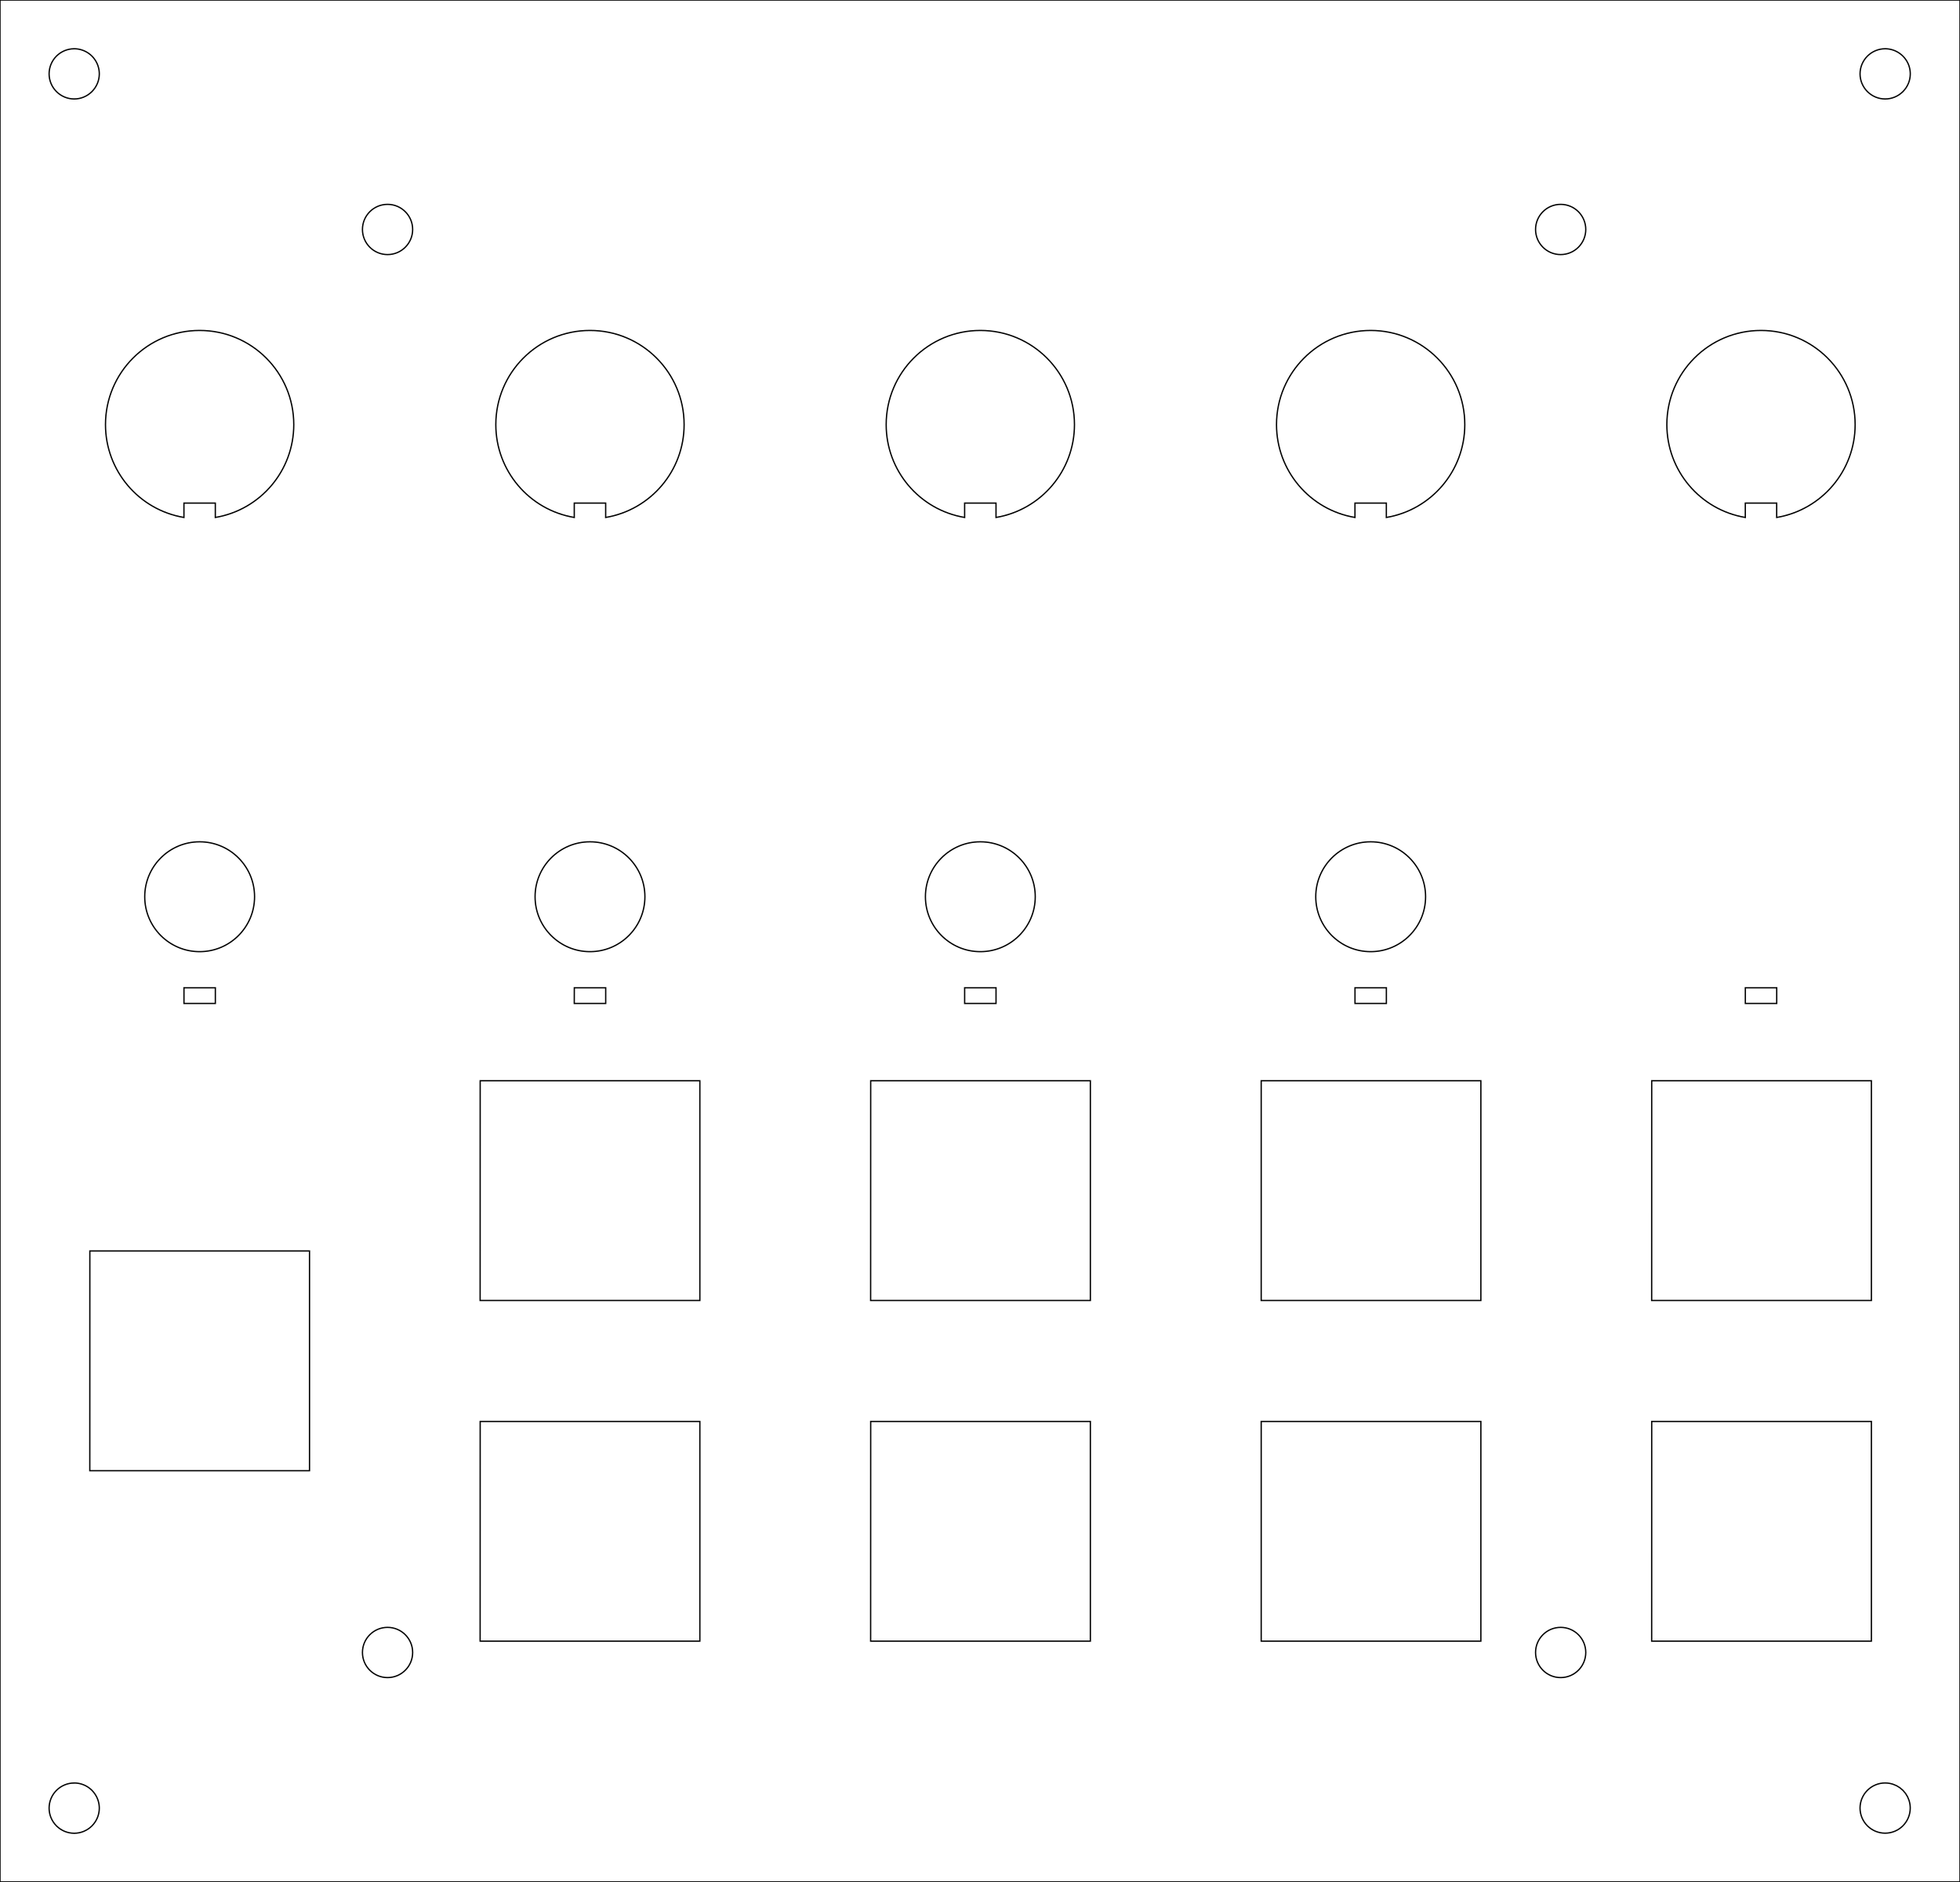
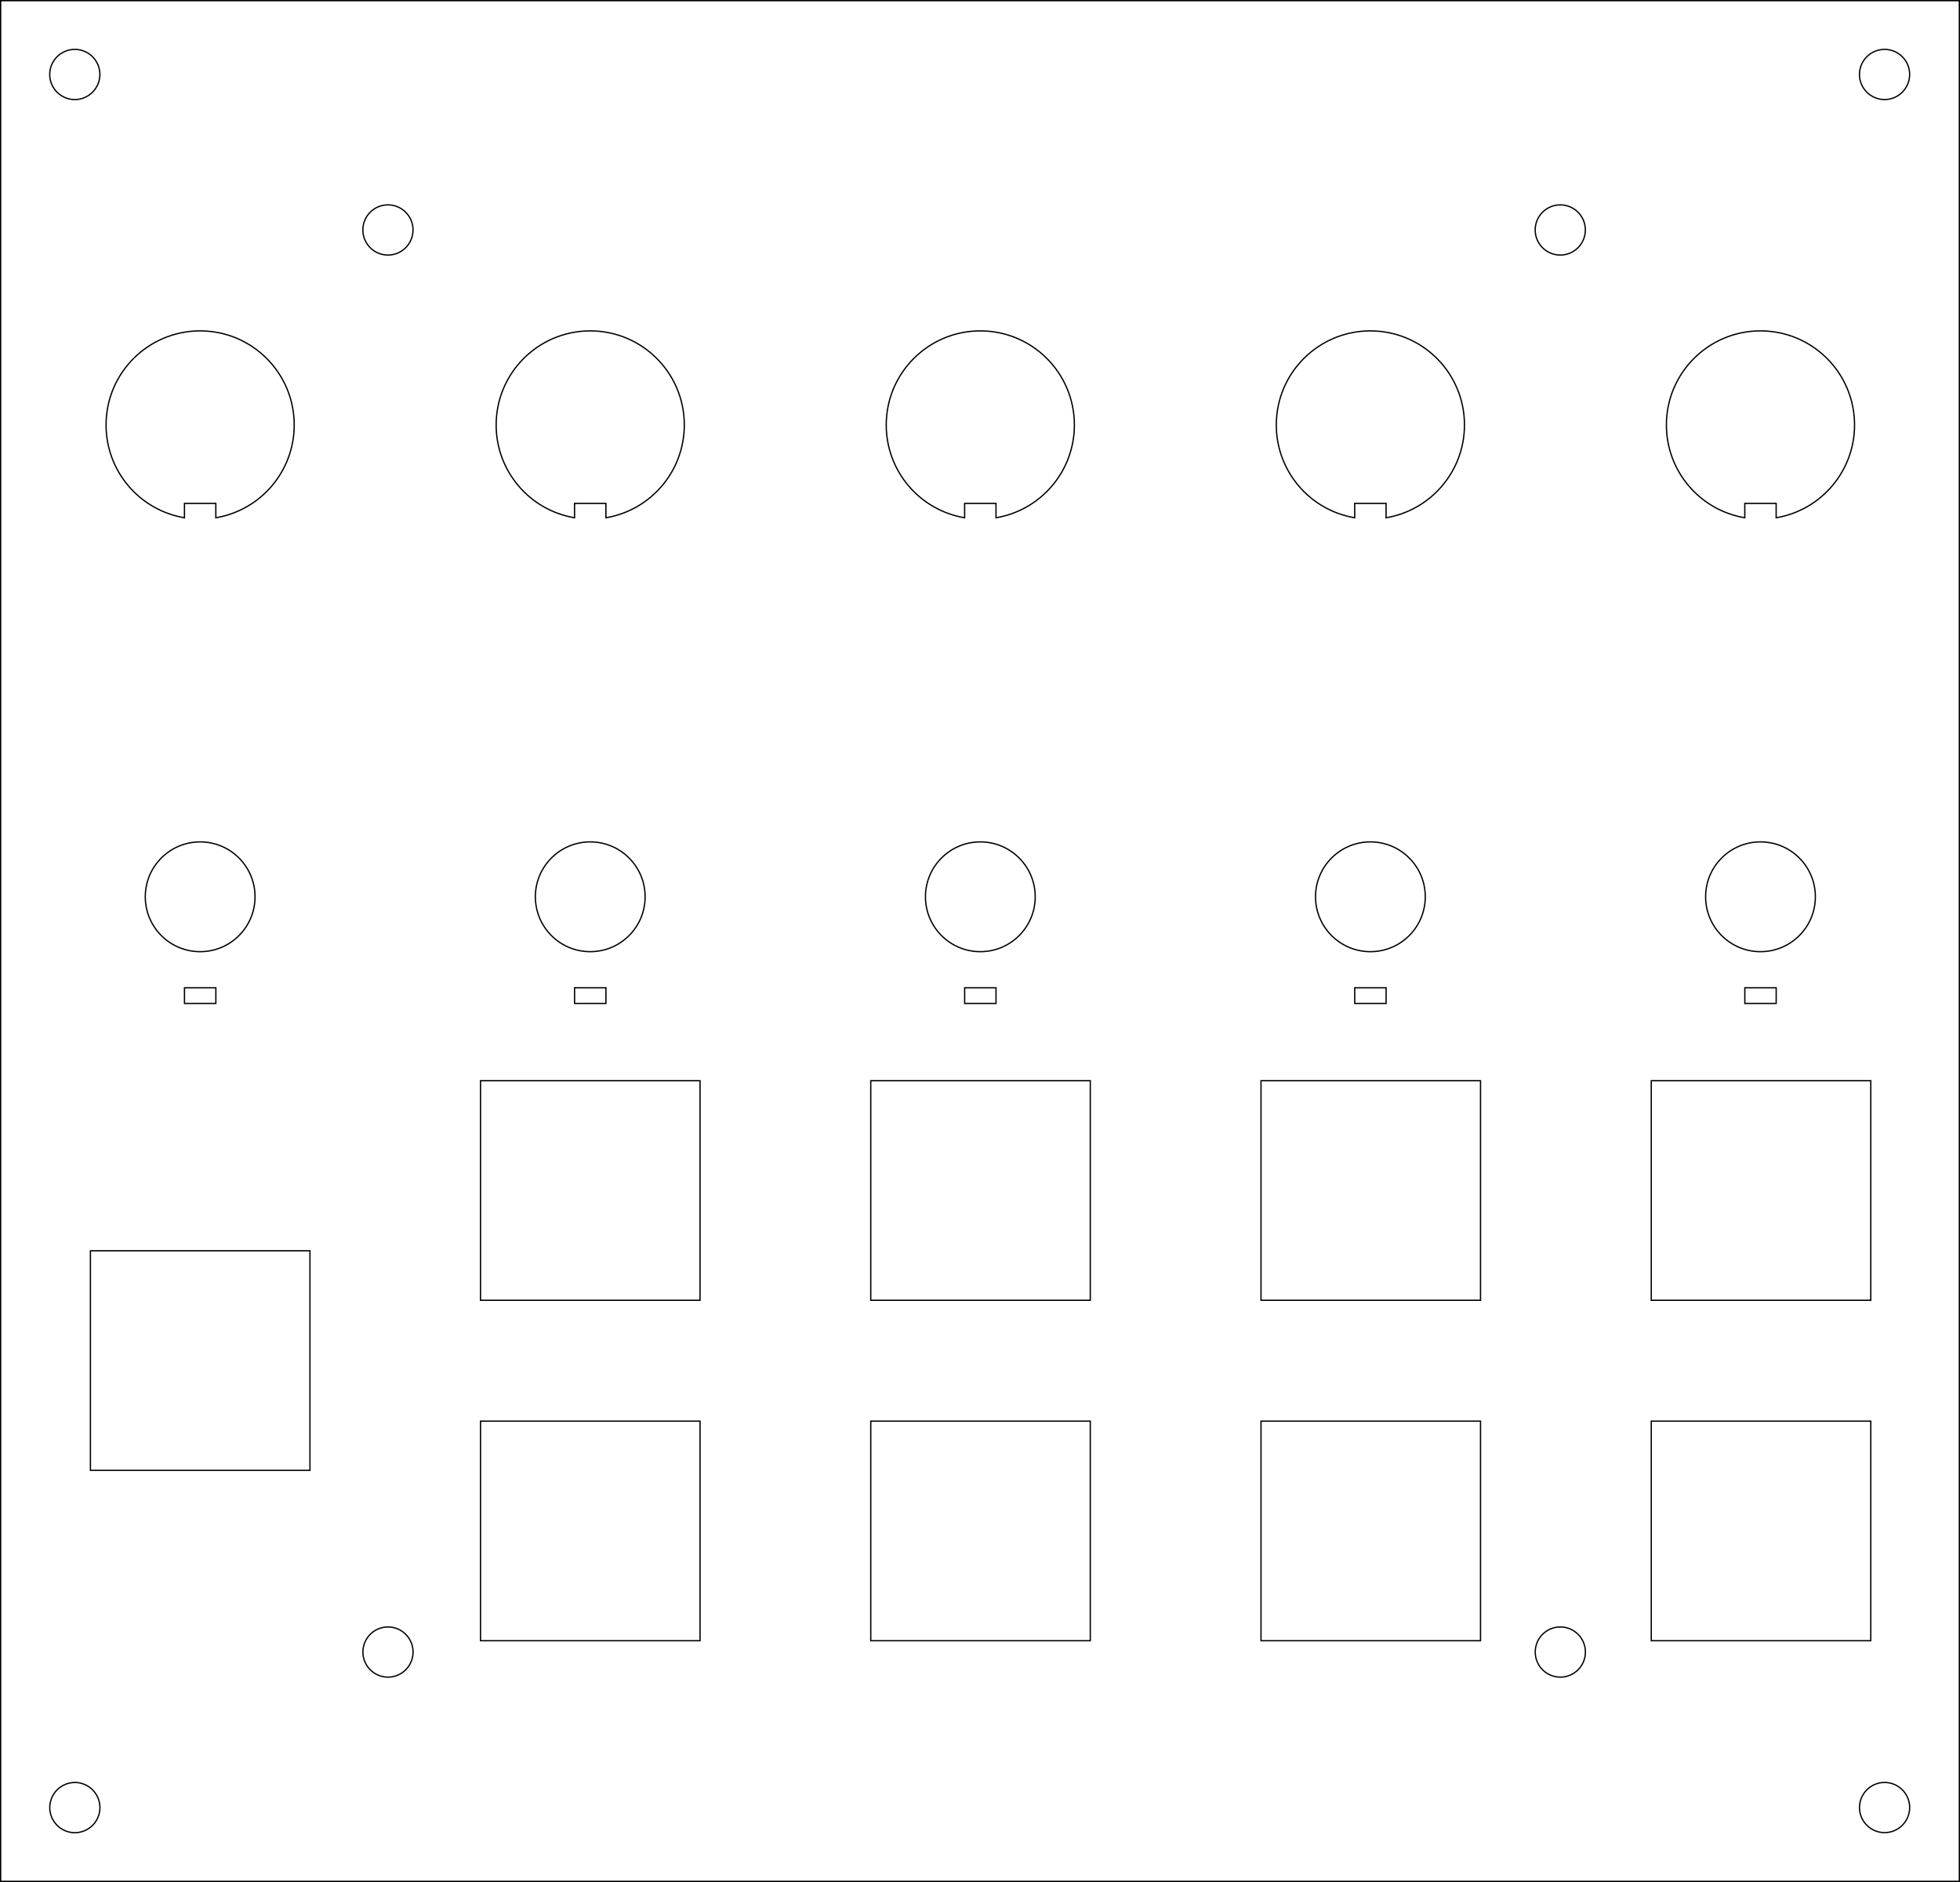
- <svg xmlns="http://www.w3.org/2000/svg" width="124.917mm" height="119.917mm" viewBox="0 0 124.917 119.917" version="1.1" id="svg59245">
-   <defs id="defs59242" />
-   <g id="layer1" transform="translate(-39.04787,-88.54165)">
-     <path id="rect11527" style="display:inline;fill:none;fill-opacity:1;stroke:#000000;stroke-width:0.083;stroke-linecap:round;stroke-miterlimit:4;stroke-dasharray:none" d="M 39.048,88.542 V 208.458 H 163.965 V 88.542 Z m 4.729,3.106 a 1.6,1.6 0 0 1 0.494,0.079 1.6,1.6 0 0 1 0.232,0.096 1.6,1.6 0 0 1 0.405,0.294 1.6,1.6 0 0 1 0.449,0.879 1.6,1.6 0 0 1 5.16e-4,0.002 1.6,1.6 0 0 1 5.17e-4,0.004 1.6,1.6 0 0 1 0.019,0.246 1.6,1.6 0 0 1 -0.121,0.609 1.6,1.6 0 0 1 -0.003,0.005 1.6,1.6 0 0 1 -0.342,0.512 1.6,1.6 0 0 1 -0.008,0.008 1.6,1.6 0 0 1 -0.512,0.342 1.6,1.6 0 0 1 -0.005,0.003 1.6,1.6 0 0 1 -0.609,0.121 1.6,1.6 0 0 1 -0.609,-0.121 1.6,1.6 0 0 1 -0.006,-0.003 1.6,1.6 0 0 1 -0.512,-0.342 1.6,1.6 0 0 1 -0.008,-0.008 1.6,1.6 0 0 1 -0.342,-0.512 1.6,1.6 0 0 1 -0.002,-0.005 1.6,1.6 0 0 1 -0.121,-0.609 1.6,1.6 0 0 1 0.121,-0.61 1.6,1.6 0 0 1 0.002,-0.004 1.6,1.6 0 0 1 0.343,-0.514 1.6,1.6 0 0 1 0.005,-0.005 1.6,1.6 0 0 1 0.514,-0.343 1.6,1.6 0 0 1 0.004,-0.002 1.6,1.6 0 0 1 0.61,-0.121 z m 115.418,0 a 1.6,1.6 0 0 1 0.495,0.079 1.6,1.6 0 0 1 0.231,0.096 1.6,1.6 0 0 1 10e-4,5.1e-4 1.6,1.6 0 0 1 5.2e-4,5.2e-4 1.6,1.6 0 0 1 0.213,0.131 1.6,1.6 0 0 1 0.189,0.161 1.6,1.6 0 0 1 0.002,0.002 1.6,1.6 0 0 1 0.002,0.002 1.6,1.6 0 0 1 0.162,0.189 1.6,1.6 0 0 1 0.131,0.213 1.6,1.6 0 0 1 5.2e-4,5.2e-4 1.6,1.6 0 0 1 0,5.1e-4 1.6,1.6 0 0 1 0.096,0.23 1.6,1.6 0 0 1 5.1e-4,0.002 1.6,1.6 0 0 1 0,5.2e-4 1.6,1.6 0 0 1 0,5.2e-4 1.6,1.6 0 0 1 0.058,0.24 1.6,1.6 0 0 1 5.2e-4,0.003 1.6,1.6 0 0 1 5.1e-4,0.004 1.6,1.6 0 0 1 0.019,0.246 1.6,1.6 0 0 1 -0.121,0.609 1.6,1.6 0 0 1 -0.003,0.005 1.6,1.6 0 0 1 -0.342,0.512 1.6,1.6 0 0 1 -0.008,0.008 1.6,1.6 0 0 1 -0.511,0.341 1.6,1.6 0 0 1 -0.007,0.003 1.6,1.6 0 0 1 -0.609,0.121 1.6,1.6 0 0 1 -0.609,-0.121 1.6,1.6 0 0 1 -0.007,-0.003 1.6,1.6 0 0 1 -0.511,-0.341 1.6,1.6 0 0 1 -0.008,-0.008 1.6,1.6 0 0 1 -0.341,-0.51 1.6,1.6 0 0 1 -0.005,-0.01 1.6,1.6 0 0 1 -0.12,-0.607 1.6,1.6 0 0 1 0.12,-0.607 1.6,1.6 0 0 1 0.005,-0.01 1.6,1.6 0 0 1 0.341,-0.51 1.6,1.6 0 0 1 0.008,-0.008 1.6,1.6 0 0 1 0.511,-0.341 1.6,1.6 0 0 1 0.007,-0.003 1.6,1.6 0 0 1 0.609,-0.121 z m -95.447,9.915 a 1.6,1.6 0 0 1 1.6,1.6 1.6,1.6 0 0 1 -1.6,1.6 1.6,1.6 0 0 1 -1.6,-1.6 1.6,1.6 0 0 1 1.6,-1.6 z m 74.766,0 a 1.6,1.6 0 0 1 1.6,1.6 1.6,1.6 0 0 1 -1.6,1.6 1.6,1.6 0 0 1 -1.6,-1.6 1.6,1.6 0 0 1 1.6,-1.6 z m -86.743,8.035 a 6,6 0 0 1 6,6 6,6 0 0 1 -5,5.916 v -0.916 h -2 v 0.916 a 6,6 0 0 1 -5,-5.916 6,6 0 0 1 6,-6 z m 24.878,0 a 6,6 0 0 1 6,6 6,6 0 0 1 -5,5.916 v -0.916 H 75.648 v 0.916 a 6,6 0 0 1 -5,-5.916 6,6 0 0 1 6,-6 z m 24.878,0 a 6,6 0 0 1 6,6 6,6 0 0 1 -5,5.916 v -0.916 h -2 v 0.916 a 6,6 0 0 1 -5,-5.916 6,6 0 0 1 6,-6 z m 24.877,0 a 6,6 0 0 1 6,6 6,6 0 0 1 -5,5.916 v -0.916 h -2 v 0.916 a 6,6 0 0 1 -5,-5.916 6,6 0 0 1 6,-6 z m 24.878,0 a 6,6 0 0 1 6,6 6,6 0 0 1 -5,5.916 v -0.916 h -2 v 0.916 a 6,6 0 0 1 -5,-5.916 6,6 0 0 1 6,-6 z m -99.51,32.583 a 3.5,3.5 0 0 1 3.5,3.5 3.5,3.5 0 0 1 -3.5,3.5 3.5,3.5 0 0 1 -3.5,-3.5 3.5,3.5 0 0 1 3.5,-3.5 z m 24.878,0 a 3.5,3.5 0 0 1 3.5,3.5 3.5,3.5 0 0 1 -3.5,3.5 3.5,3.5 0 0 1 -3.5,-3.5 3.5,3.5 0 0 1 3.5,-3.5 z m 24.878,0 a 3.5,3.5 0 0 1 3.5,3.5 3.5,3.5 0 0 1 -3.5,3.5 3.5,3.5 0 0 1 -3.5,-3.5 3.5,3.5 0 0 1 3.5,-3.5 z m 24.877,0 a 3.5,3.5 0 0 1 3.5,3.5 3.5,3.5 0 0 1 -3.5,3.5 3.5,3.5 0 0 1 -3.5,-3.5 3.5,3.5 0 0 1 3.5,-3.5 z m -75.632,9.3 h 2 v 1 h -2 z m 24.878,0 h 2 v 1 H 75.648 Z m 24.877,0 h 2 v 1 h -2 z m 24.878,0 h 2 v 1 h -2 z m 24.878,0 h 2 v 1 h -2 z m -80.632,5.927 h 14 v 14 H 69.648 Z m 24.888,0 h 14 v 14 H 94.536 Z m 24.888,0 h 14 v 14 h -14 z m 24.889,0 h 14 v 14 H 144.314 Z m -99.543,10.845 h 14 v 14 H 44.771 Z m 24.878,10.862 h 14 v 14 H 69.648 Z m 24.888,0 h 14 v 14 H 94.536 Z m 24.888,0 h 14 v 14 h -14 z m 24.889,0 h 14 v 14 H 144.314 Z M 63.748,192.237 a 1.6,1.6 0 0 1 1.6,1.6 1.6,1.6 0 0 1 -1.6,1.6 1.6,1.6 0 0 1 -1.6,-1.6 1.6,1.6 0 0 1 1.6,-1.6 z m 74.766,0 a 1.6,1.6 0 0 1 1.6,1.6 1.6,1.6 0 0 1 -1.6,1.6 1.6,1.6 0 0 1 -1.6,-1.6 1.6,1.6 0 0 1 1.6,-1.6 z m -94.737,9.915 a 1.6,1.6 0 0 1 0.244,0.019 1.6,1.6 0 0 1 0.02,0.004 1.6,1.6 0 0 1 0.221,0.053 1.6,1.6 0 0 1 0.025,0.009 1.6,1.6 0 0 1 0.204,0.084 1.6,1.6 0 0 1 0.028,0.015 1.6,1.6 0 0 1 0.187,0.115 1.6,1.6 0 0 1 0.023,0.017 1.6,1.6 0 0 1 0.168,0.144 1.6,1.6 0 0 1 0.02,0.02 1.6,1.6 0 0 1 0.144,0.17 1.6,1.6 0 0 1 0.015,0.021 1.6,1.6 0 0 1 0.118,0.191 1.6,1.6 0 0 1 0.012,0.023 1.6,1.6 0 0 1 0.088,0.212 1.6,1.6 0 0 1 0.006,0.017 1.6,1.6 0 0 1 0.054,0.225 1.6,1.6 0 0 1 0.004,0.02 1.6,1.6 0 0 1 0.019,0.244 1.6,1.6 0 0 1 -0.121,0.609 1.6,1.6 0 0 1 -0.003,0.007 1.6,1.6 0 0 1 -0.341,0.511 1.6,1.6 0 0 1 -0.008,0.008 1.6,1.6 0 0 1 -0.51,0.341 1.6,1.6 0 0 1 -0.01,0.005 1.6,1.6 0 0 1 -0.607,0.12 1.6,1.6 0 0 1 -0.607,-0.12 1.6,1.6 0 0 1 -0.01,-0.005 1.6,1.6 0 0 1 -0.51,-0.341 1.6,1.6 0 0 1 -0.008,-0.008 1.6,1.6 0 0 1 -0.341,-0.511 1.6,1.6 0 0 1 -0.003,-0.007 1.6,1.6 0 0 1 -0.121,-0.609 1.6,1.6 0 0 1 0.121,-0.609 1.6,1.6 0 0 1 0.003,-0.007 1.6,1.6 0 0 1 0.341,-0.511 1.6,1.6 0 0 1 0.008,-0.008 1.6,1.6 0 0 1 0.512,-0.342 1.6,1.6 0 0 1 0.006,-0.003 1.6,1.6 0 0 1 0.609,-0.121 z m 115.418,0 a 1.6,1.6 0 0 1 0.244,0.019 1.6,1.6 0 0 1 0.02,0.004 1.6,1.6 0 0 1 0.22,0.053 1.6,1.6 0 0 1 0.029,0.01 1.6,1.6 0 0 1 0.199,0.082 1.6,1.6 0 0 1 0.034,0.018 1.6,1.6 0 0 1 0.181,0.111 1.6,1.6 0 0 1 0.029,0.021 1.6,1.6 0 0 1 0.164,0.141 1.6,1.6 0 0 1 0.02,0.02 1.6,1.6 0 0 1 0.141,0.164 1.6,1.6 0 0 1 0.021,0.029 1.6,1.6 0 0 1 0.111,0.181 1.6,1.6 0 0 1 0.018,0.034 1.6,1.6 0 0 1 0.082,0.199 1.6,1.6 0 0 1 0.01,0.029 1.6,1.6 0 0 1 0.053,0.22 1.6,1.6 0 0 1 0.004,0.02 1.6,1.6 0 0 1 0.019,0.244 1.6,1.6 0 0 1 -0.121,0.609 1.6,1.6 0 0 1 -0.003,0.007 1.6,1.6 0 0 1 -0.341,0.511 1.6,1.6 0 0 1 -0.008,0.008 1.6,1.6 0 0 1 -0.508,0.34 1.6,1.6 0 0 1 -0.012,0.005 1.6,1.6 0 0 1 -0.607,0.12 1.6,1.6 0 0 1 -0.607,-0.12 1.6,1.6 0 0 1 -0.012,-0.005 1.6,1.6 0 0 1 -0.508,-0.34 1.6,1.6 0 0 1 -0.008,-0.008 1.6,1.6 0 0 1 -0.34,-0.508 1.6,1.6 0 0 1 -0.005,-0.012 1.6,1.6 0 0 1 -0.12,-0.607 1.6,1.6 0 0 1 0.12,-0.607 1.6,1.6 0 0 1 0.005,-0.012 1.6,1.6 0 0 1 0.34,-0.508 1.6,1.6 0 0 1 0.008,-0.008 1.6,1.6 0 0 1 0.511,-0.341 1.6,1.6 0 0 1 0.007,-0.003 1.6,1.6 0 0 1 0.609,-0.121 z" />
+ <svg xmlns="http://www.w3.org/2000/svg" width="125mm" height="120mm" viewBox="0 0 125 120" version="1.1" id="svg4756">
+   <defs id="defs4753" />
+   <g id="layer1" transform="translate(162.2712,37.1538)">
+     <path id="rect11527" style="display:inline;fill:none;fill-opacity:1;stroke:#000000;stroke-width:0.083;stroke-linecap:round;stroke-miterlimit:4;stroke-dasharray:none" d="M -162.23,-37.112 V 82.805 H -37.313 V -37.112 Z m 4.729,3.106 c 0.168,10e-5 0.334,0.027 0.494,0.079 0.08,0.026 0.157,0.058 0.232,0.096 0.15,0.076 0.286,0.175 0.405,0.294 0.238,0.238 0.395,0.546 0.449,0.879 l 5.2e-4,0.002 c 1.7e-4,10e-4 3.4e-4,0.003 5.1e-4,0.004 0.013,0.082 0.019,0.164 0.019,0.247 -2.8e-4,0.209 -0.042,0.416 -0.121,0.609 -8.5e-4,0.002 -0.002,0.003 -0.003,0.005 -0.08,0.191 -0.196,0.365 -0.342,0.512 -0.003,0.003 -0.005,0.005 -0.008,0.008 -0.147,0.146 -0.321,0.262 -0.512,0.342 -0.002,0.001 -0.003,0.002 -0.005,0.003 -0.193,0.08 -0.4,0.121 -0.609,0.121 -0.209,-2.8e-4 -0.416,-0.042 -0.609,-0.121 -0.002,-0.001 -0.004,-0.002 -0.006,-0.003 -0.191,-0.08 -0.365,-0.196 -0.512,-0.342 -0.003,-0.003 -0.005,-0.005 -0.008,-0.008 -0.146,-0.147 -0.262,-0.321 -0.342,-0.512 -6.9e-4,-0.002 -0.001,-0.003 -0.002,-0.005 -0.08,-0.193 -0.121,-0.4 -0.121,-0.609 1.5e-4,-0.209 0.041,-0.417 0.121,-0.611 6.9e-4,-10e-4 0.001,-0.003 0.002,-0.004 0.08,-0.192 0.196,-0.367 0.343,-0.514 0.002,-0.002 0.003,-0.003 0.005,-0.005 0.147,-0.147 0.322,-0.263 0.514,-0.343 0.001,-6.7e-4 0.003,-10e-4 0.004,-0.002 0.194,-0.08 0.401,-0.121 0.61,-0.121 z m 115.418,0 c 0.168,5e-5 0.335,0.026 0.495,0.079 0.079,0.026 0.157,0.058 0.231,0.096 l 10e-4,5.1e-4 5.2e-4,5.2e-4 c 0.074,0.038 0.146,0.082 0.213,0.131 0.067,0.049 0.13,0.103 0.189,0.161 l 0.002,0.002 0.002,0.002 c 0.059,0.059 0.113,0.122 0.162,0.189 0.049,0.068 0.093,0.139 0.131,0.213 l 5.2e-4,5.1e-4 v 5.2e-4 c 0.038,0.074 0.07,0.151 0.096,0.23 l 5.2e-4,0.002 v 5.1e-4 5.2e-4 c 0.025,0.079 0.045,0.159 0.058,0.24 l 5.2e-4,0.003 c 1.7e-4,10e-4 3.5e-4,0.003 5.2e-4,0.004 0.013,0.082 0.019,0.164 0.019,0.246 -2.9e-4,0.209 -0.042,0.416 -0.121,0.609 -10e-4,0.002 -0.002,0.003 -0.003,0.005 -0.08,0.191 -0.196,0.365 -0.342,0.512 l -0.008,0.008 c -0.147,0.146 -0.32,0.261 -0.511,0.341 -0.002,10e-4 -0.005,0.002 -0.007,0.003 -0.193,0.08 -0.4,0.121 -0.609,0.121 -0.209,-3.5e-4 -0.416,-0.042 -0.609,-0.121 -0.002,-9.9e-4 -0.005,-0.002 -0.007,-0.003 -0.191,-0.08 -0.364,-0.195 -0.511,-0.341 l -0.008,-0.008 c -0.145,-0.146 -0.261,-0.319 -0.341,-0.51 -0.002,-0.003 -0.003,-0.007 -0.005,-0.01 -0.079,-0.193 -0.12,-0.399 -0.12,-0.607 2.3e-4,-0.208 0.041,-0.415 0.12,-0.607 0.002,-0.003 0.003,-0.007 0.005,-0.01 0.08,-0.19 0.195,-0.363 0.341,-0.51 l 0.008,-0.008 c 0.147,-0.146 0.32,-0.261 0.511,-0.341 0.002,-0.001 0.005,-0.002 0.007,-0.003 0.193,-0.08 0.4,-0.121 0.609,-0.121 z m -95.447,9.915 c 0.884,5e-5 1.6,0.717 1.6,1.6 -6e-5,0.884 -0.716,1.6 -1.6,1.6 -0.884,-5e-5 -1.6,-0.716 -1.6,-1.6 -2.3e-4,-0.884 0.716,-1.6 1.6,-1.6 z m 74.766,0 c 0.884,-2.3e-4 1.601,0.716 1.6,1.6 -6e-5,0.884 -0.717,1.6 -1.6,1.6 -0.884,-5e-5 -1.6,-0.716 -1.6,-1.6 -2.32e-4,-0.884 0.716,-1.6 1.6,-1.6 z m -86.743,8.035 c 3.314,-8e-5 6,2.686 6,6 1.6e-4,2.928 -2.113,5.429 -5,5.916 v -0.916 h -2 v 0.916 c -2.887,-0.488 -5,-2.988 -5,-5.916 -8e-5,-3.314 2.686,-6 6,-6 z m 24.878,0 c 3.314,-8e-5 6,2.686 6,6 1.6e-4,2.928 -2.113,5.429 -5,5.916 v -0.916 h -2 v 0.916 c -2.887,-0.488 -5,-2.988 -5,-5.916 -8e-5,-3.314 2.686,-6 6,-6 z m 24.878,0 c 3.314,-8e-5 6,2.686 6,6 1.58e-4,2.928 -2.113,5.429 -5,5.916 v -0.916 h -2 v 0.916 c -2.887,-0.488 -5,-2.988 -5,-5.916 -8e-5,-3.314 2.686,-6 6,-6 z m 24.877,0 c 3.314,-8e-5 6,2.686 6,6 1.58e-4,2.928 -2.113,5.429 -5,5.916 v -0.916 h -2 v 0.916 c -2.887,-0.488 -5,-2.988 -5,-5.916 -8.3e-5,-3.314 2.686,-6 6,-6 z m 24.878,0 c 3.314,-8e-5 6,2.686 6,6 1.6e-4,2.928 -2.113,5.429 -5,5.916 v -0.916 h -2 v 0.916 c -2.887,-0.488 -5,-2.988 -5,-5.916 -8e-5,-3.314 2.686,-6 6,-6 z m -99.51,32.583 c 1.933,-2e-5 3.5,1.567 3.5,3.5 3e-5,1.933 -1.567,3.5 -3.5,3.5 -1.933,2e-5 -3.5,-1.567 -3.5,-3.5 -2e-5,-1.933 1.567,-3.5 3.5,-3.5 z m 24.878,0 c 1.933,-2e-5 3.5,1.567 3.5,3.5 3e-5,1.933 -1.567,3.5 -3.5,3.5 -1.933,2e-5 -3.5,-1.567 -3.5,-3.5 -3e-5,-1.933 1.567,-3.5 3.5,-3.5 z m 24.878,0 c 1.933,2.6e-4 3.5,1.567 3.5,3.5 2.8e-5,1.933 -1.567,3.5 -3.5,3.5 -1.933,2e-5 -3.5,-1.567 -3.5,-3.5 -3e-5,-1.933 1.567,-3.5 3.5,-3.5 z m 24.877,0 c 1.933,-2e-5 3.5,1.567 3.5,3.5 2.8e-5,1.933 -1.567,3.5 -3.5,3.5 -1.933,2e-5 -3.5,-1.567 -3.5,-3.5 -2.2e-5,-1.933 1.567,-3.5 3.5,-3.5 z m 24.878,0 a 3.5,3.5 0 0 1 3.5,3.5 3.5,3.5 0 0 1 -3.5,3.5 3.5,3.5 0 0 1 -3.5,-3.5 3.5,3.5 0 0 1 3.5,-3.5 z m -100.51,9.3 h 2 v 1 h -2 z m 24.878,0 h 2 v 1 h -2 z m 24.877,0 h 2 v 1 h -2 z m 24.878,0 h 2 v 1 h -2 z m 24.878,0 h 2 v 1 h -2 z m -80.632,5.927 h 14 v 14 h -14 z m 24.888,0 h 14 v 14 h -14 z m 24.888,0 h 14 v 14 h -14 z m 24.889,0 h 14 v 14 h -14 z m -99.543,10.845 h 14 v 14 h -14 z m 24.878,10.862 h 14 v 14 h -14 z m 24.888,0 h 14 v 14 h -14 z m 24.888,0 h 14 v 14 h -14 z m 24.889,0 h 14 v 14 h -14 z m -80.566,13.123 c 0.884,5e-5 1.6,0.717 1.6,1.6 -6e-5,0.884 -0.716,1.6 -1.6,1.6 -0.884,-5e-5 -1.6,-0.716 -1.6,-1.6 -2.3e-4,-0.884 0.716,-1.6 1.6,-1.6 z m 74.766,0 c 0.884,-2.3e-4 1.601,0.716 1.6,1.6 -6e-5,0.884 -0.717,1.6 -1.6,1.6 -0.884,-5e-5 -1.6,-0.716 -1.6,-1.6 -2.32e-4,-0.884 0.716,-1.6 1.6,-1.6 z m -94.737,9.915 c 0.082,1.3e-4 0.163,0.007 0.244,0.019 0.007,0.001 0.013,0.003 0.02,0.004 0.075,0.013 0.149,0.03 0.221,0.053 0.008,0.003 0.017,0.006 0.025,0.009 0.07,0.023 0.138,0.051 0.204,0.084 0.01,0.005 0.019,0.01 0.028,0.015 0.065,0.034 0.127,0.072 0.187,0.115 0.008,0.006 0.016,0.011 0.023,0.017 0.059,0.044 0.115,0.092 0.168,0.144 0.007,0.006 0.013,0.013 0.02,0.02 0.052,0.053 0.1,0.11 0.144,0.17 0.005,0.007 0.01,0.014 0.015,0.021 0.044,0.061 0.083,0.125 0.118,0.191 0.004,0.008 0.008,0.015 0.012,0.023 0.034,0.068 0.064,0.139 0.088,0.212 0.002,0.005 0.004,0.011 0.006,0.017 0.024,0.073 0.042,0.149 0.054,0.225 0.001,0.007 0.002,0.013 0.004,0.02 0.013,0.081 0.019,0.162 0.019,0.244 -3.5e-4,0.209 -0.042,0.416 -0.121,0.609 -10e-4,0.002 -0.002,0.005 -0.003,0.007 -0.08,0.191 -0.195,0.364 -0.341,0.511 -0.003,0.003 -0.005,0.005 -0.008,0.008 -0.146,0.145 -0.319,0.261 -0.51,0.341 -0.003,0.002 -0.007,0.003 -0.01,0.005 -0.193,0.079 -0.399,0.12 -0.607,0.12 -0.208,-2.3e-4 -0.415,-0.041 -0.607,-0.12 -0.003,-0.002 -0.007,-0.003 -0.01,-0.005 -0.19,-0.08 -0.363,-0.195 -0.51,-0.341 -0.003,-0.003 -0.005,-0.005 -0.008,-0.008 -0.146,-0.147 -0.261,-0.32 -0.341,-0.511 -0.001,-0.002 -0.002,-0.005 -0.003,-0.007 -0.08,-0.193 -0.121,-0.4 -0.121,-0.609 3.5e-4,-0.209 0.042,-0.416 0.121,-0.609 0.001,-0.002 0.002,-0.005 0.003,-0.007 0.08,-0.191 0.195,-0.364 0.341,-0.511 0.003,-0.003 0.005,-0.005 0.008,-0.008 0.147,-0.146 0.321,-0.262 0.512,-0.342 0.002,-0.001 0.004,-0.002 0.006,-0.003 0.193,-0.08 0.4,-0.121 0.609,-0.121 z m 115.418,0 c 0.082,1.3e-4 0.163,0.007 0.244,0.019 0.007,0.001 0.013,0.003 0.02,0.004 0.074,0.012 0.148,0.03 0.22,0.053 0.01,0.003 0.02,0.007 0.029,0.01 0.068,0.023 0.135,0.05 0.199,0.082 0.011,0.006 0.022,0.012 0.034,0.018 0.063,0.033 0.123,0.07 0.181,0.111 0.01,0.007 0.019,0.014 0.029,0.021 0.058,0.043 0.113,0.09 0.164,0.141 0.007,0.007 0.013,0.013 0.02,0.02 0.051,0.051 0.098,0.106 0.141,0.164 0.007,0.01 0.014,0.019 0.021,0.029 0.041,0.058 0.078,0.119 0.111,0.181 0.006,0.011 0.012,0.022 0.018,0.034 0.032,0.064 0.059,0.131 0.082,0.199 0.004,0.01 0.007,0.02 0.01,0.029 0.023,0.072 0.04,0.145 0.053,0.22 10e-4,0.007 0.003,0.013 0.004,0.02 0.013,0.081 0.019,0.162 0.019,0.244 -3.5e-4,0.209 -0.042,0.416 -0.121,0.609 -9.9e-4,0.002 -0.002,0.005 -0.003,0.007 -0.08,0.191 -0.195,0.364 -0.341,0.511 l -0.008,0.008 c -0.146,0.145 -0.318,0.26 -0.508,0.34 -0.004,0.002 -0.008,0.003 -0.012,0.005 -0.192,0.079 -0.399,0.12 -0.607,0.12 -0.208,-3e-4 -0.414,-0.041 -0.607,-0.12 -0.004,-0.002 -0.008,-0.003 -0.012,-0.005 -0.19,-0.08 -0.362,-0.195 -0.508,-0.34 l -0.008,-0.008 c -0.145,-0.146 -0.26,-0.318 -0.34,-0.508 -0.002,-0.004 -0.003,-0.008 -0.005,-0.012 -0.079,-0.192 -0.12,-0.399 -0.12,-0.607 3e-4,-0.208 0.041,-0.414 0.12,-0.607 0.002,-0.004 0.003,-0.008 0.005,-0.012 0.08,-0.19 0.195,-0.362 0.34,-0.508 l 0.008,-0.008 c 0.147,-0.146 0.32,-0.261 0.511,-0.341 0.002,-0.001 0.005,-0.002 0.007,-0.003 0.193,-0.08 0.4,-0.121 0.609,-0.121 z" />
  </g>
</svg>
